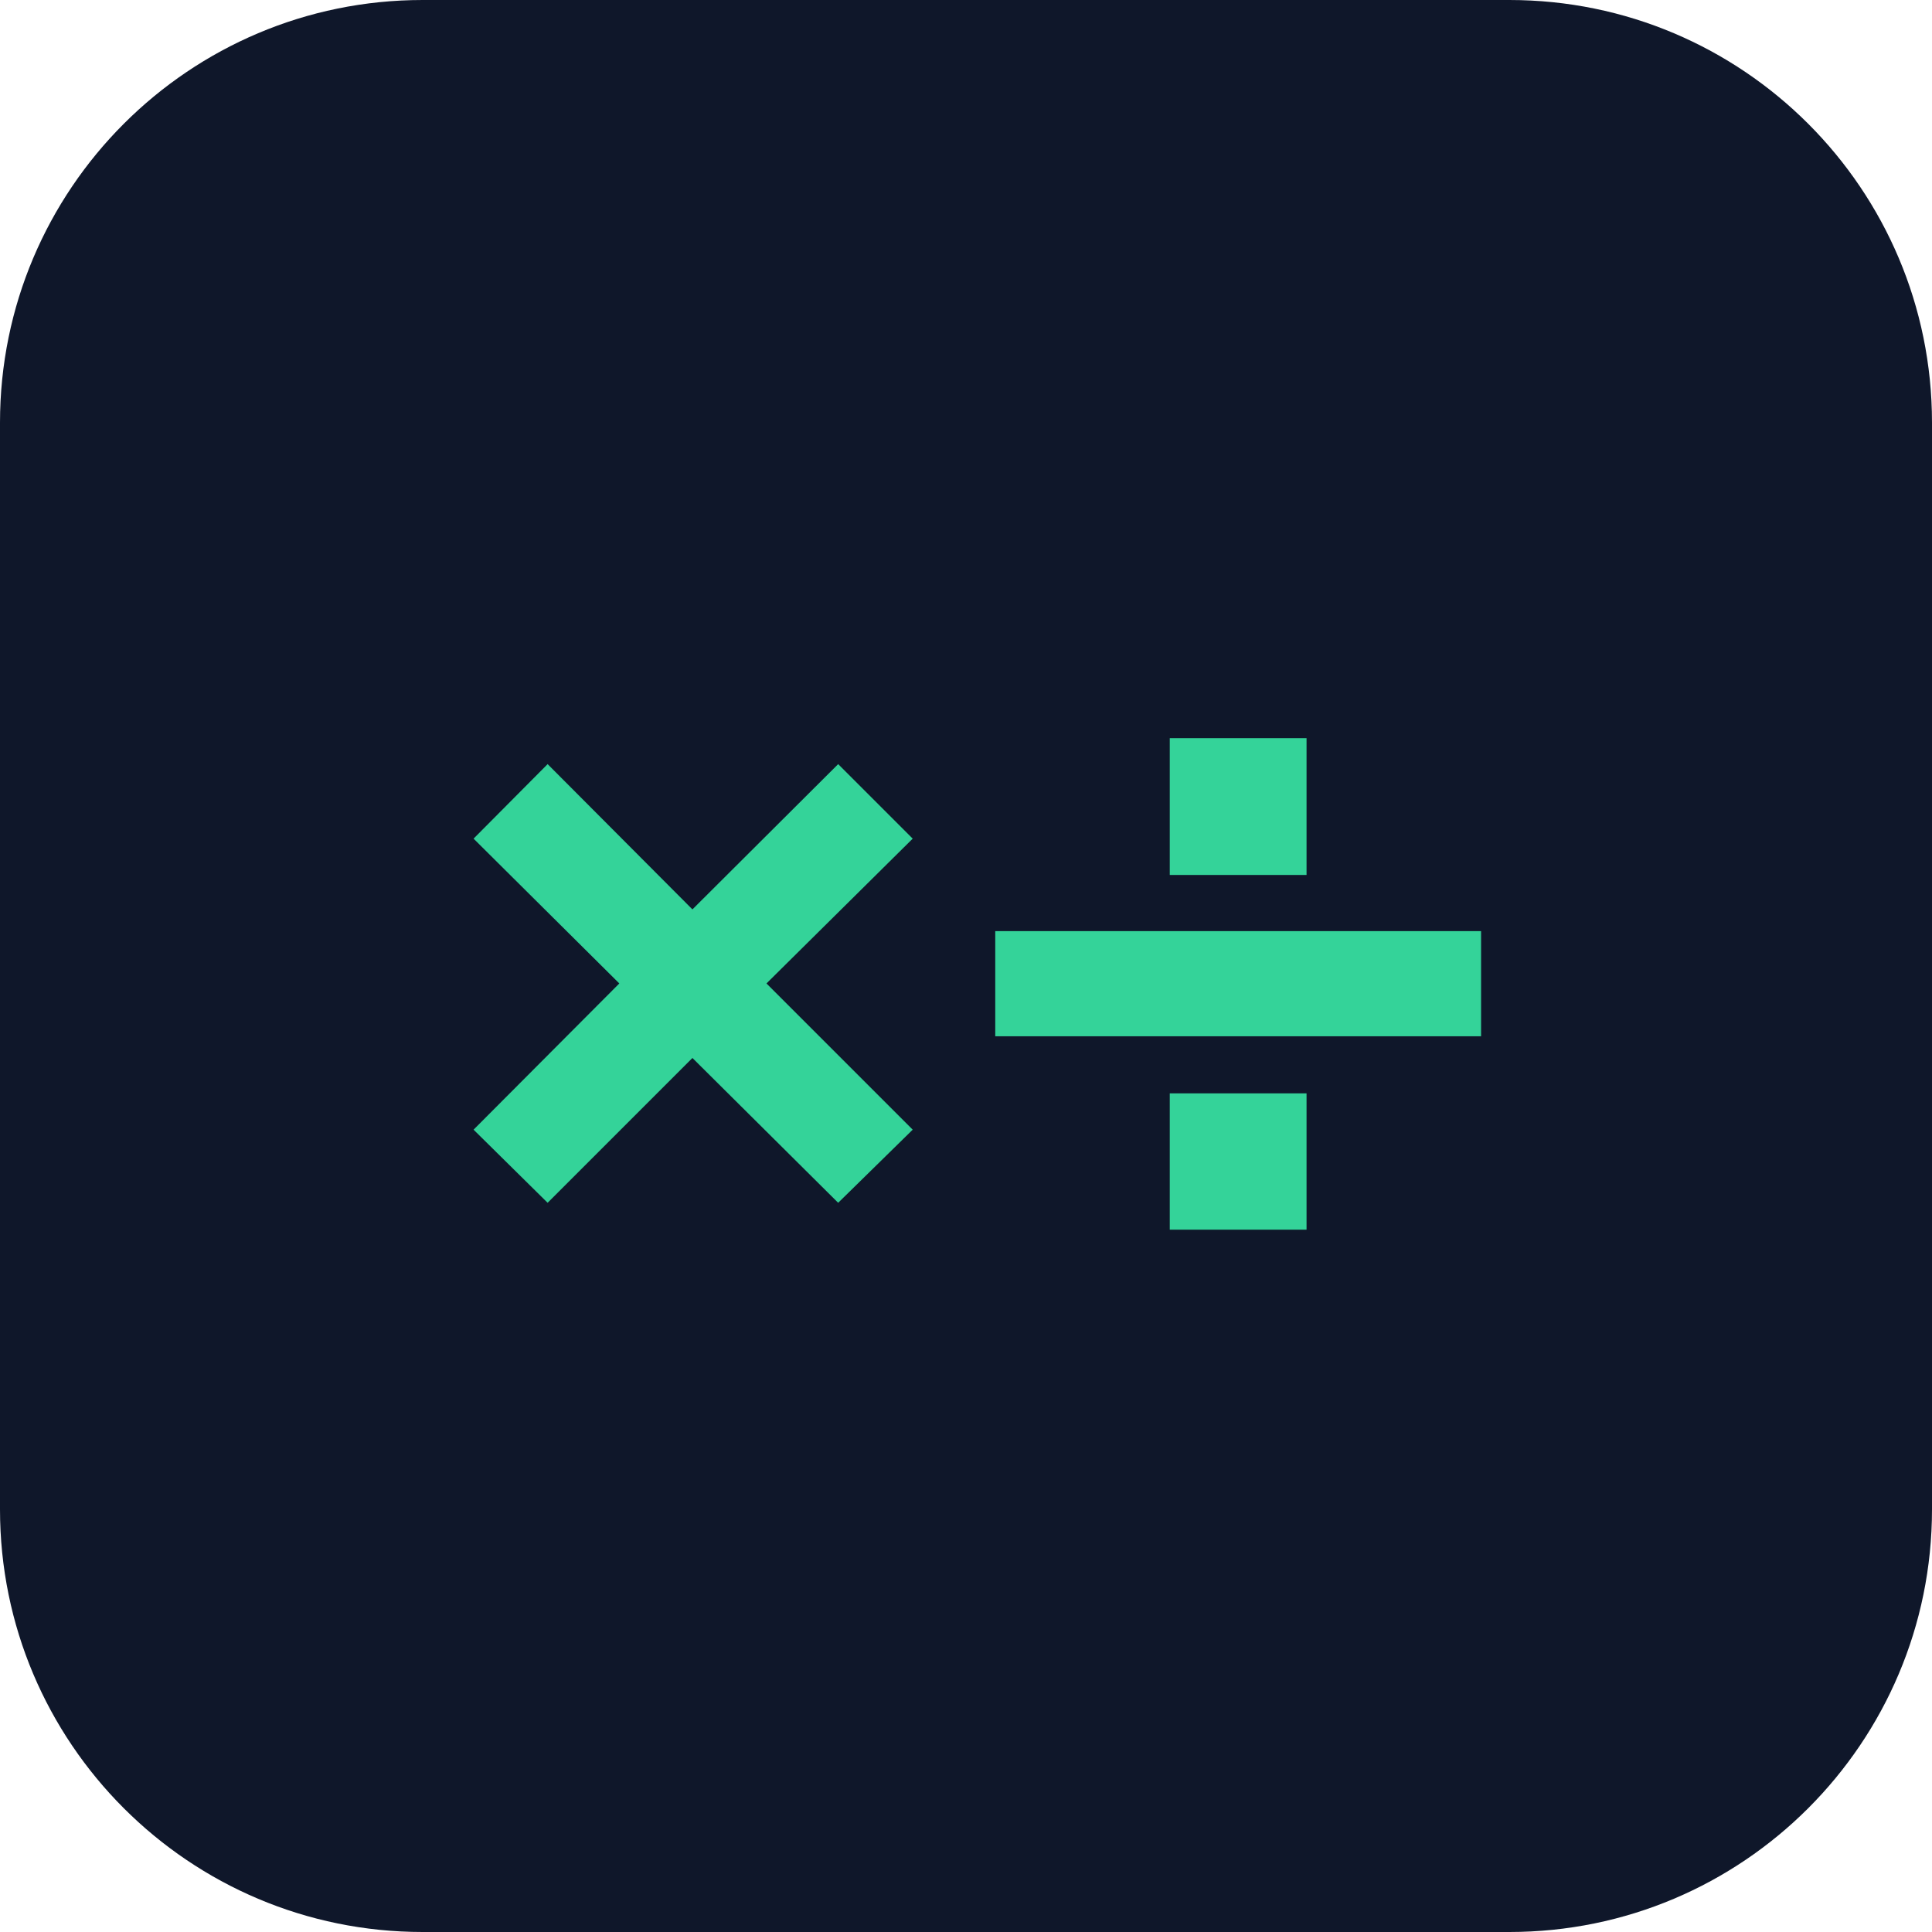
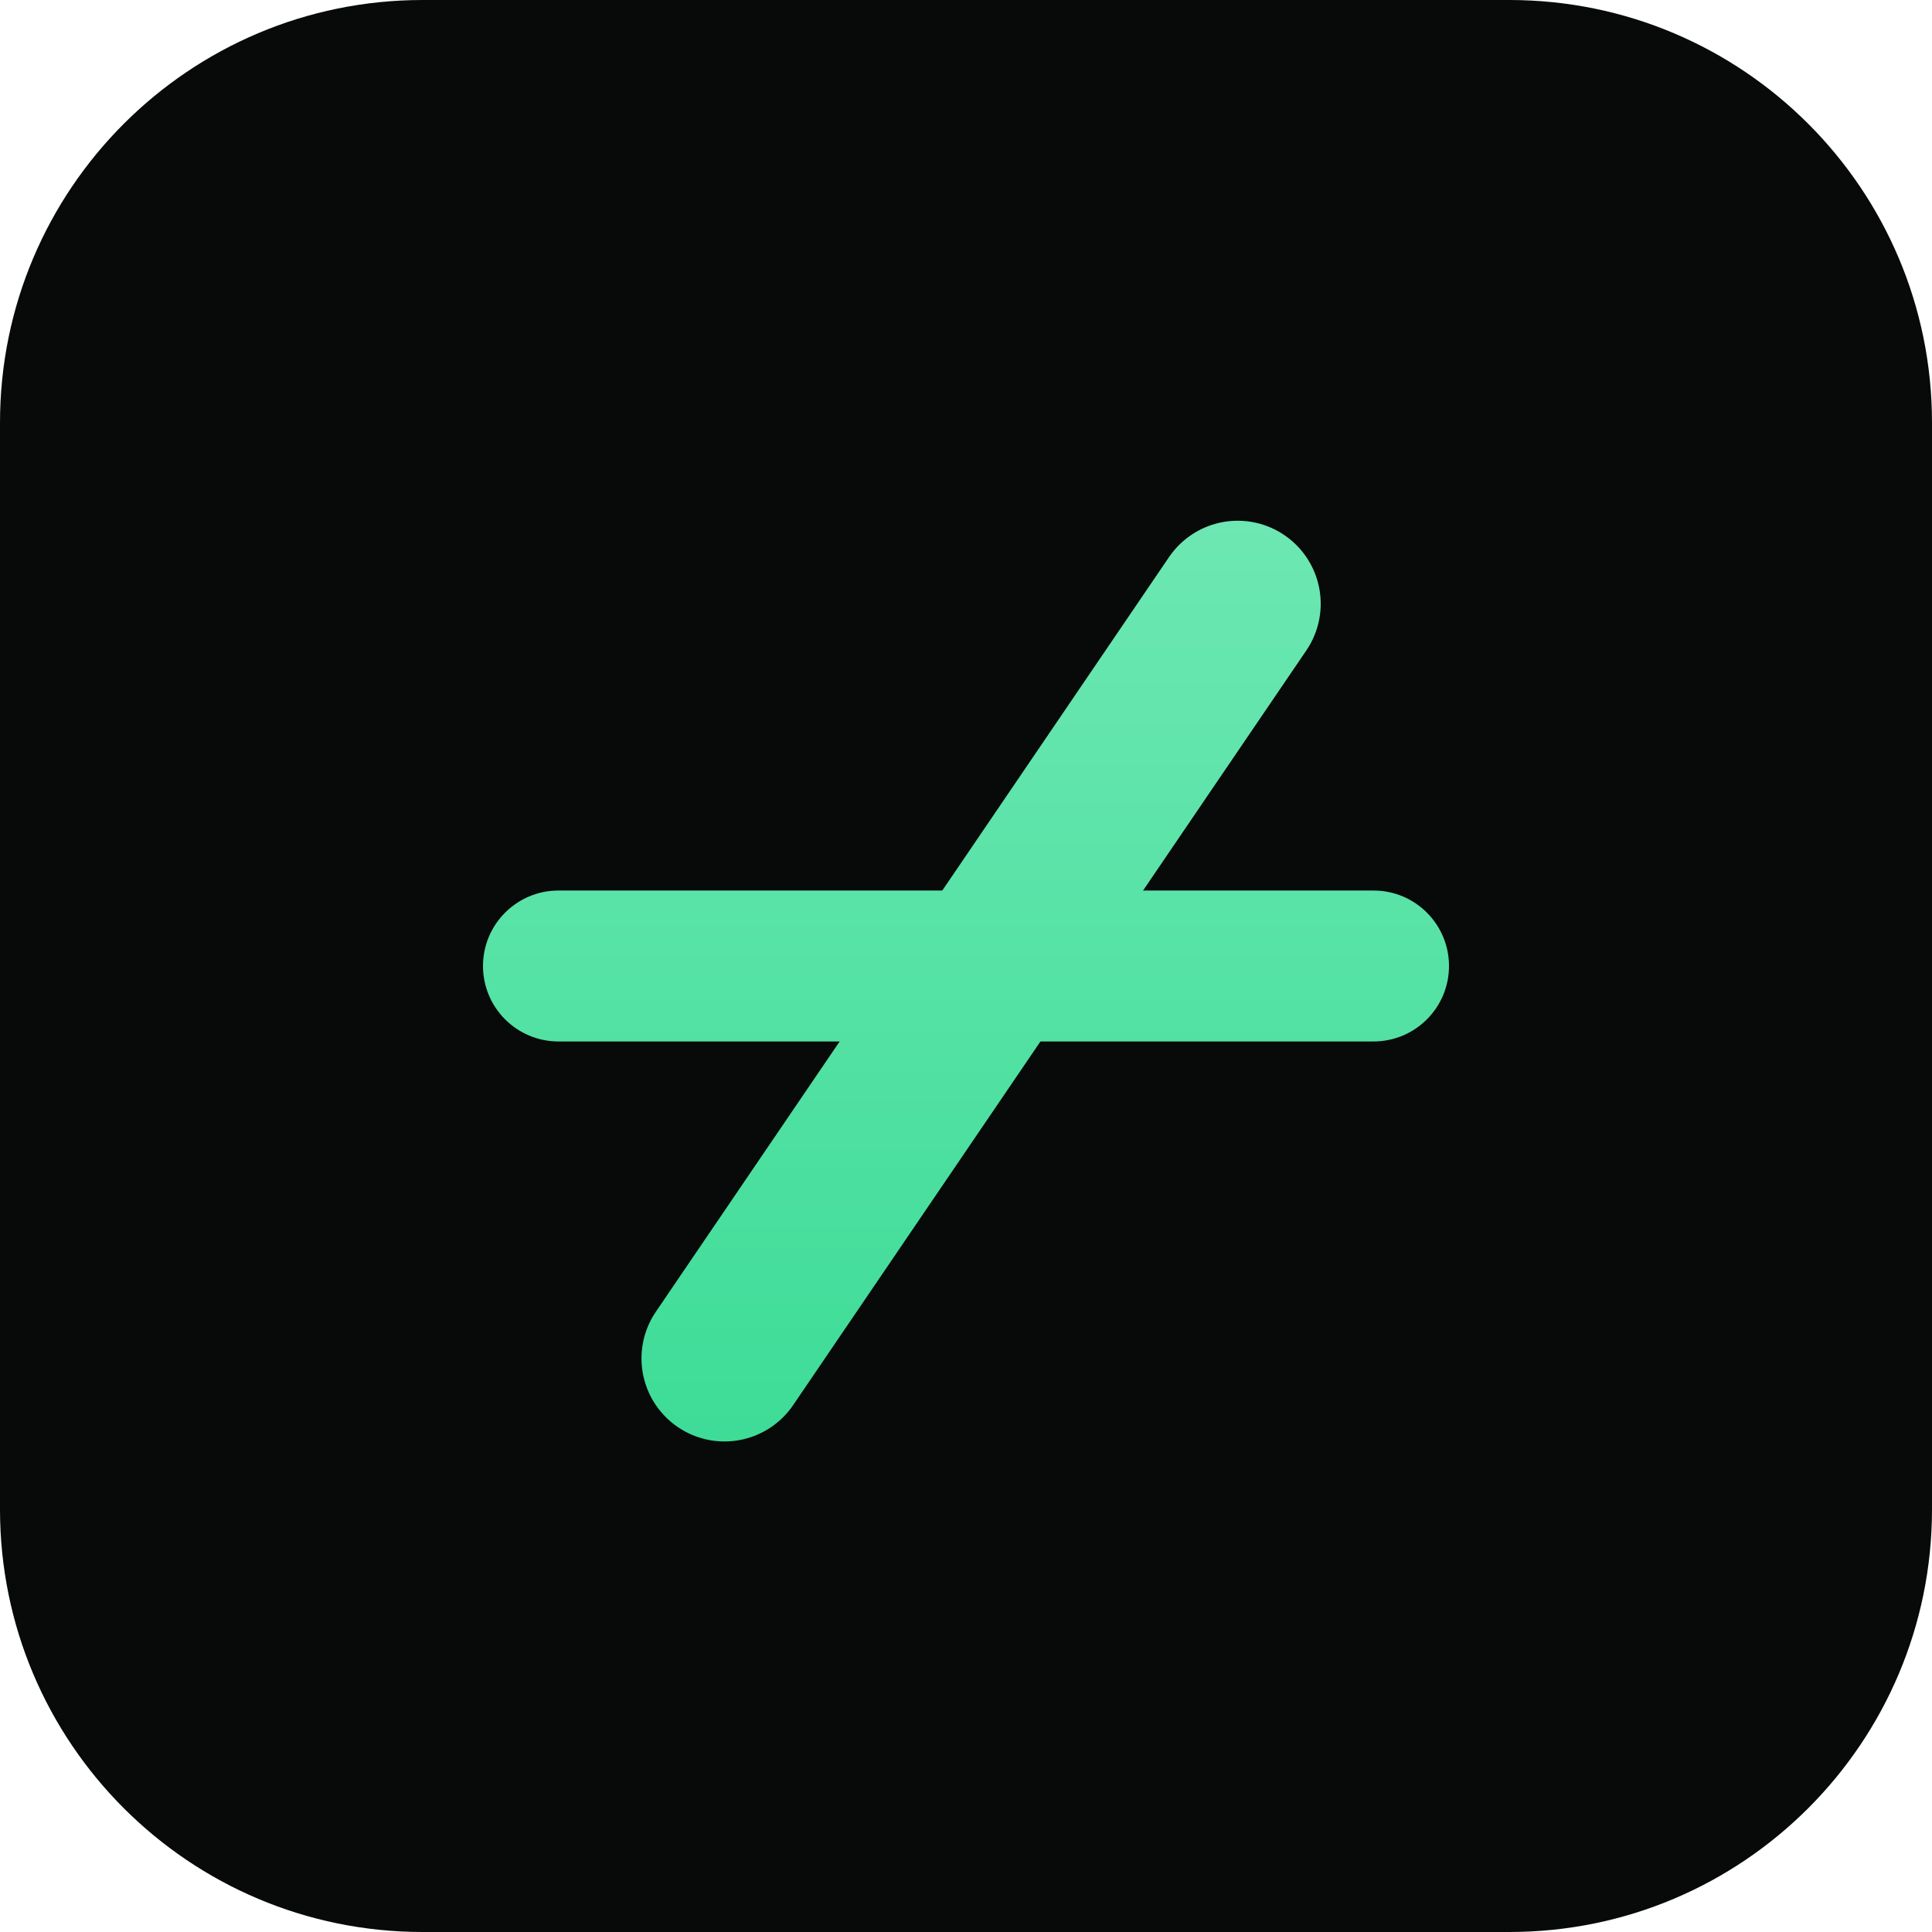
<svg xmlns="http://www.w3.org/2000/svg" viewBox="0 0 64 64">
-   <rect width="64" height="64" rx="14" fill="#0f172a" />
-   <text x="32" y="42" font-family="ui-monospace, monospace" font-size="30" font-weight="700" fill="#34d399" text-anchor="middle">×÷</text>
+   <defs>
+     <linearGradient id="m" x1="32" y1="16" x2="32" y2="48" gradientUnits="userSpaceOnUse">
+       <stop offset="0" stop-color="#6fe8b4" />
+       <stop offset="1" stop-color="#3ddc97" />
+     </linearGradient>
+   </defs>
+   <rect width="64" height="64" rx="14" fill="#080A09" />
+   <rect x="16" y="29.5" width="32" height="5" rx="2.5" fill="url(#m)" />
+   <line x1="24" y1="45" x2="41" y2="20" stroke="url(#m)" stroke-width="5.5" stroke-linecap="round" />
</svg>
